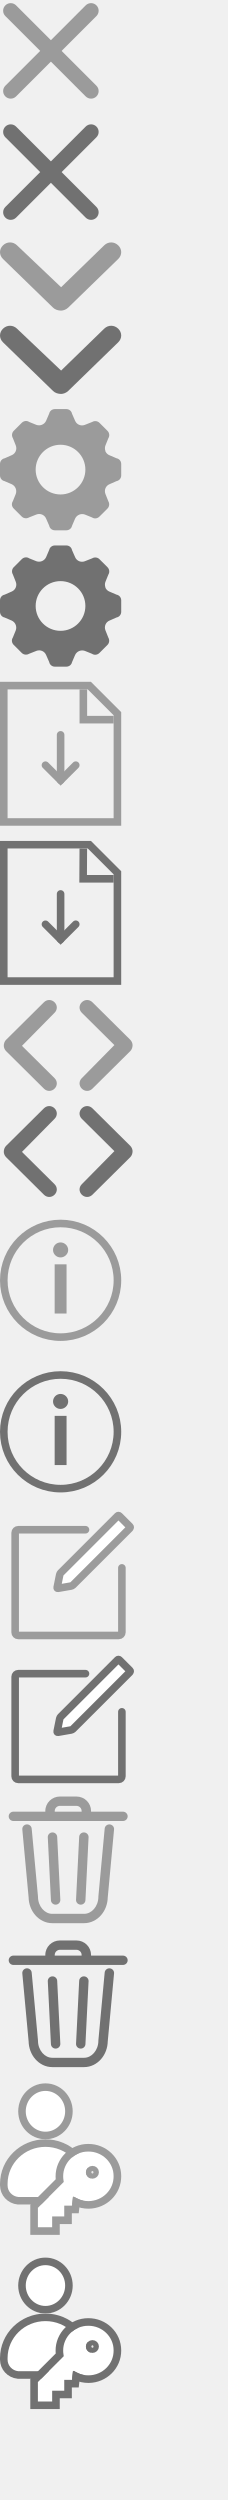
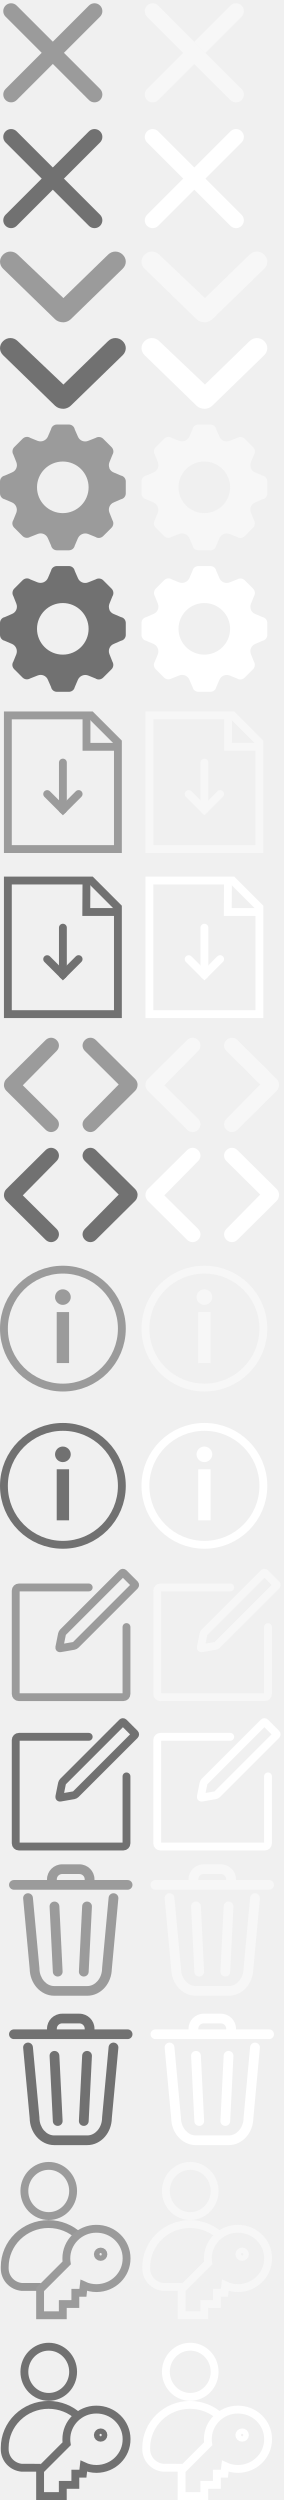
- <svg xmlns="http://www.w3.org/2000/svg" xmlns:xlink="http://www.w3.org/1999/xlink" width="30px" height="330px" viewBox="0 0 30 330" version="1.1">
-   <defs>
-     <path d="M6,7.385 C7.985,7.385 9.6,5.728 9.6,3.692 C9.6,1.656 7.985,0 6,0 C4.015,0 2.4,1.656 2.4,3.692 C2.4,5.728 4.015,7.385 6,7.385 Z" id="path-1" />
-     <path d="M2.328,15.998 C2.336,15.999 4.772,16 9.637,16 C10.999,15.865 12,14.777 12,13.468 L12,13.264 C12,10.022 9.309,7.385 6,7.385 C2.691,7.385 0,10.022 0,13.264 L0,13.468 C0,14.777 1.001,15.865 2.328,15.998 Z" id="path-2" />
-     <path d="M6.887,17.573 L8.483,17.573 L8.483,16.147 L9.499,16.147 L9.644,14.863 C10.225,15.305 10.893,15.548 11.691,15.548 C13.534,15.534 15.014,14.064 15,12.253 C15,10.441 13.49,8.986 11.647,9 C9.819,9 8.324,10.484 8.338,12.295 C8.338,12.538 8.367,12.78 8.425,13.009 L5,16.432 L5,19 L6.887,19 L6.887,17.573 Z M12.199,10.897 C12.678,10.897 13.055,11.268 13.055,11.739 C13.055,12.21 12.678,12.581 12.199,12.581 C11.72,12.581 11.342,12.21 11.342,11.739 C11.357,11.283 11.734,10.897 12.199,10.897 Z" id="path-3" />
-     <path d="M6,7.385 C7.985,7.385 9.6,5.728 9.6,3.692 C9.6,1.656 7.985,0 6,0 C4.015,0 2.4,1.656 2.4,3.692 C2.4,5.728 4.015,7.385 6,7.385 Z" id="path-4" />
-     <path d="M2.328,15.998 C2.336,15.999 4.772,16 9.637,16 C10.999,15.865 12,14.777 12,13.468 L12,13.264 C12,10.022 9.309,7.385 6,7.385 C2.691,7.385 0,10.022 0,13.264 L0,13.468 C0,14.777 1.001,15.865 2.328,15.998 Z" id="path-5" />
-     <path d="M6.887,17.573 L8.483,17.573 L8.483,16.147 L9.499,16.147 L9.644,14.863 C10.225,15.305 10.893,15.548 11.691,15.548 C13.534,15.534 15.014,14.064 15,12.253 C15,10.441 13.49,8.986 11.647,9 C9.819,9 8.324,10.484 8.338,12.295 C8.338,12.538 8.367,12.78 8.425,13.009 L5,16.432 L5,19 L6.887,19 L6.887,17.573 Z M12.199,10.897 C12.678,10.897 13.055,11.268 13.055,11.739 C13.055,12.21 12.678,12.581 12.199,12.581 C11.72,12.581 11.342,12.21 11.342,11.739 C11.357,11.283 11.734,10.897 12.199,10.897 Z" id="path-6" />
-   </defs>
+ <svg xmlns="http://www.w3.org/2000/svg" width="36px" height="318px" viewBox="0 0 36 318" version="1.1">
+   <defs />
  <g id="Page-1" stroke="none" stroke-width="1" fill="none" fill-rule="evenodd">
    <g id="logs_spritesheet">
      <path d="M15.389,78.495 L14.438,78.088 C14.212,77.997 14.031,77.816 13.918,77.59 L13.918,77.545 C13.827,77.296 13.827,77.024 13.918,76.798 L14.303,75.847 C14.506,75.53 14.438,75.123 14.19,74.874 L13.126,73.81 C12.877,73.562 12.47,73.516 12.175,73.697 L11.202,74.082 C10.682,74.286 10.116,74.037 9.912,73.539 L9.505,72.611 C9.437,72.249 9.12,72 8.758,72 L8.758,72 L7.242,72 L7.242,72 C6.88,72 6.563,72.249 6.495,72.588 L6.088,73.539 C5.861,74.037 5.296,74.263 4.798,74.082 L3.847,73.697 C3.553,73.494 3.146,73.539 2.874,73.81 L1.81,74.874 C1.562,75.123 1.516,75.53 1.697,75.825 L2.082,76.798 C2.286,77.318 2.037,77.884 1.539,78.088 L0.611,78.495 C0.249,78.563 0,78.88 0,79.242 L0,80.758 C0,81.12 0.249,81.437 0.588,81.505 L1.539,81.912 C2.037,82.139 2.263,82.704 2.082,83.202 L1.697,84.153 C1.494,84.47 1.539,84.854 1.81,85.126 L2.874,86.19 C3.123,86.438 3.53,86.484 3.825,86.303 L4.798,85.918 C5.318,85.714 5.884,85.963 6.088,86.461 L6.495,87.389 C6.563,87.751 6.88,88 7.242,88 L7.242,88 L8.758,88 L8.758,88 C9.12,88 9.437,87.751 9.505,87.412 L9.912,86.461 C10.139,85.963 10.704,85.737 11.202,85.918 L12.153,86.303 C12.447,86.506 12.854,86.461 13.126,86.19 L14.19,85.126 C14.438,84.877 14.484,84.47 14.303,84.175 L13.918,83.202 C13.714,82.682 13.963,82.116 14.461,81.912 L15.389,81.505 C15.751,81.437 16,81.12 16,80.758 L16,79.242 C16,78.88 15.751,78.563 15.389,78.495 Z M7.989,83.27 C6.178,83.27 4.707,81.799 4.707,79.989 C4.707,78.178 6.178,76.707 7.989,76.707 C9.799,76.707 11.27,78.178 11.27,79.989 C11.27,81.799 9.799,83.27 7.989,83.27 Z" id="Gear-Hovered" fill="#717171" fill-rule="nonzero" />
+       <path d="M33.389,78.495 L32.438,78.088 C32.212,77.997 32.031,77.816 31.918,77.59 L31.918,77.545 C31.827,77.296 31.827,77.024 31.918,76.798 L32.303,75.847 C32.506,75.53 32.438,75.123 32.19,74.874 L31.126,73.81 C30.877,73.562 30.47,73.516 30.175,73.697 L29.202,74.082 C28.682,74.286 28.116,74.037 27.912,73.539 L27.505,72.611 C27.437,72.249 27.12,72 26.758,72 L26.758,72 L25.242,72 L25.242,72 C24.88,72 24.563,72.249 24.495,72.588 L24.088,73.539 C23.861,74.037 23.296,74.263 22.798,74.082 L21.847,73.697 C21.553,73.494 21.146,73.539 20.874,73.81 L19.81,74.874 C19.562,75.123 19.516,75.53 19.697,75.825 L20.082,76.798 C20.286,77.318 20.037,77.884 19.539,78.088 L18.611,78.495 C18.249,78.563 18,78.88 18,79.242 L18,80.758 C18,81.12 18.249,81.437 18.588,81.505 L19.539,81.912 C20.037,82.139 20.263,82.704 20.082,83.202 L19.697,84.153 C19.494,84.47 19.539,84.854 19.81,85.126 L20.874,86.19 C21.123,86.438 21.53,86.484 21.825,86.303 L22.798,85.918 C23.318,85.714 23.884,85.963 24.088,86.461 L24.495,87.389 C24.563,87.751 24.88,88 25.242,88 L25.242,88 L26.758,88 L26.758,88 C27.12,88 27.437,87.751 27.505,87.412 L27.912,86.461 C28.139,85.963 28.704,85.737 29.202,85.918 L30.153,86.303 C30.447,86.506 30.854,86.461 31.126,86.19 L32.19,85.126 C32.438,84.877 32.484,84.47 32.303,84.175 L31.918,83.202 C31.714,82.682 31.963,82.116 32.461,81.912 L33.389,81.505 C33.751,81.437 34,81.12 34,80.758 L34,79.242 C34,78.88 33.751,78.563 33.389,78.495 Z M25.989,83.27 C24.178,83.27 22.707,81.799 22.707,79.989 C22.707,78.178 24.178,76.707 25.989,76.707 C27.799,76.707 29.27,78.178 29.27,79.989 C29.27,81.799 27.799,83.27 25.989,83.27 Z" id="Gear-Hovered-Copy" fill="#FFFFFF" fill-rule="nonzero" />
      <path d="M15.389,60.495 L14.438,60.088 C14.212,59.997 14.031,59.816 13.918,59.59 L13.918,59.545 C13.827,59.296 13.827,59.024 13.918,58.798 L14.303,57.847 C14.506,57.53 14.438,57.123 14.19,56.874 L13.126,55.81 C12.877,55.562 12.47,55.516 12.175,55.697 L11.202,56.082 C10.682,56.286 10.116,56.037 9.912,55.539 L9.505,54.611 C9.437,54.249 9.12,54 8.758,54 L8.758,54 L7.242,54 L7.242,54 C6.88,54 6.563,54.249 6.495,54.588 L6.088,55.539 C5.861,56.037 5.296,56.263 4.798,56.082 L3.847,55.697 C3.553,55.494 3.146,55.539 2.874,55.81 L1.81,56.874 C1.562,57.123 1.516,57.53 1.697,57.825 L2.082,58.798 C2.286,59.318 2.037,59.884 1.539,60.088 L0.611,60.495 C0.249,60.563 0,60.88 0,61.242 L0,62.758 C0,63.12 0.249,63.437 0.588,63.505 L1.539,63.912 C2.037,64.139 2.263,64.704 2.082,65.202 L1.697,66.153 C1.494,66.47 1.539,66.854 1.81,67.126 L2.874,68.19 C3.123,68.438 3.53,68.484 3.825,68.303 L4.798,67.918 C5.318,67.714 5.884,67.963 6.088,68.461 L6.495,69.389 C6.563,69.751 6.88,70 7.242,70 L7.242,70 L8.758,70 L8.758,70 C9.12,70 9.437,69.751 9.505,69.412 L9.912,68.461 C10.139,67.963 10.704,67.737 11.202,67.918 L12.153,68.303 C12.447,68.506 12.854,68.461 13.126,68.19 L14.19,67.126 C14.438,66.877 14.484,66.47 14.303,66.175 L13.918,65.202 C13.714,64.682 13.963,64.116 14.461,63.912 L15.389,63.505 C15.751,63.437 16,63.12 16,62.758 L16,61.242 C16,60.88 15.751,60.563 15.389,60.495 Z M7.989,65.27 C6.178,65.27 4.707,63.799 4.707,61.989 C4.707,60.178 6.178,58.707 7.989,58.707 C9.799,58.707 11.27,60.178 11.27,61.989 C11.27,63.799 9.799,65.27 7.989,65.27 Z" id="Gear" fill="#9B9B9B" fill-rule="nonzero" />
+       <path d="M33.389,60.495 L32.438,60.088 C32.212,59.997 32.031,59.816 31.918,59.59 L31.918,59.545 C31.827,59.296 31.827,59.024 31.918,58.798 L32.303,57.847 C32.506,57.53 32.438,57.123 32.19,56.874 L31.126,55.81 C30.877,55.562 30.47,55.516 30.175,55.697 L29.202,56.082 C28.682,56.286 28.116,56.037 27.912,55.539 L27.505,54.611 C27.437,54.249 27.12,54 26.758,54 L26.758,54 L25.242,54 L25.242,54 C24.88,54 24.563,54.249 24.495,54.588 L24.088,55.539 C23.861,56.037 23.296,56.263 22.798,56.082 L21.847,55.697 C21.553,55.494 21.146,55.539 20.874,55.81 L19.81,56.874 C19.562,57.123 19.516,57.53 19.697,57.825 L20.082,58.798 C20.286,59.318 20.037,59.884 19.539,60.088 L18.611,60.495 C18.249,60.563 18,60.88 18,61.242 L18,62.758 C18,63.12 18.249,63.437 18.588,63.505 L19.539,63.912 C20.037,64.139 20.263,64.704 20.082,65.202 L19.697,66.153 C19.494,66.47 19.539,66.854 19.81,67.126 L20.874,68.19 C21.123,68.438 21.53,68.484 21.825,68.303 L22.798,67.918 C23.318,67.714 23.884,67.963 24.088,68.461 L24.495,69.389 C24.563,69.751 24.88,70 25.242,70 L25.242,70 L26.758,70 L26.758,70 C27.12,70 27.437,69.751 27.505,69.412 L27.912,68.461 C28.139,67.963 28.704,67.737 29.202,67.918 L30.153,68.303 C30.447,68.506 30.854,68.461 31.126,68.19 L32.19,67.126 C32.438,66.877 32.484,66.47 32.303,66.175 L31.918,65.202 C31.714,64.682 31.963,64.116 32.461,63.912 L33.389,63.505 C33.751,63.437 34,63.12 34,62.758 L34,61.242 C34,60.88 33.751,60.563 33.389,60.495 Z M25.989,65.27 C24.178,65.27 22.707,63.799 22.707,61.989 C22.707,60.178 24.178,58.707 25.989,58.707 C27.799,58.707 29.27,60.178 29.27,61.989 C29.27,63.799 27.799,65.27 25.989,65.27 Z" id="Gear-Copy" fill="#F7F7F7" fill-rule="nonzero" />
      <g id="Code-Hovered" transform="translate(0, 146)" fill-rule="nonzero" fill="#717171">
+         <path d="M4.05,7.1 L8.314,2.8 C8.711,2.4 9.306,2.4 9.702,2.8 C10.099,3.2 10.099,3.8 9.702,4.2 L4.744,9.2 C4.545,9.4 4.248,9.5 4.05,9.5 C3.752,9.5 3.455,9.4 3.256,9.2 L-1.702,4.2 C-2.099,3.8 -2.099,3.2 -1.702,2.8 C-1.306,2.4 -0.711,2.4 -0.314,2.8 L4.05,7.1 Z" id="back_arrow" transform="translate(4, 6) rotate(90) translate(-4, -6) " />
+         <path d="M14.05,7.1 L18.314,2.8 C18.711,2.4 19.306,2.4 19.702,2.8 C20.099,3.2 20.099,3.8 19.702,4.2 L14.744,9.2 C14.545,9.4 14.248,9.5 14.05,9.5 C13.752,9.5 13.455,9.4 13.256,9.2 L8.298,4.2 C7.901,3.8 7.901,3.2 8.298,2.8 C8.694,2.4 9.289,2.4 9.686,2.8 L14.05,7.1 Z" id="back_arrow-copy" transform="translate(14, 6) rotate(-90) translate(-14, -6) " />
+       </g>
+       <g id="Code-Hovered-Copy" transform="translate(18, 146)" fill-rule="nonzero" fill="#FFFFFF">
        <path d="M4.05,7.1 L8.314,2.8 C8.711,2.4 9.306,2.4 9.702,2.8 C10.099,3.2 10.099,3.8 9.702,4.2 L4.744,9.2 C4.545,9.4 4.248,9.5 4.05,9.5 C3.752,9.5 3.455,9.4 3.256,9.2 L-1.702,4.2 C-2.099,3.8 -2.099,3.2 -1.702,2.8 C-1.306,2.4 -0.711,2.4 -0.314,2.8 L4.05,7.1 Z" id="back_arrow" transform="translate(4, 6) rotate(90) translate(-4, -6) " />
        <path d="M14.05,7.1 L18.314,2.8 C18.711,2.4 19.306,2.4 19.702,2.8 C20.099,3.2 20.099,3.8 19.702,4.2 L14.744,9.2 C14.545,9.4 14.248,9.5 14.05,9.5 C13.752,9.5 13.455,9.4 13.256,9.2 L8.298,4.2 C7.901,3.8 7.901,3.2 8.298,2.8 C8.694,2.4 9.289,2.4 9.686,2.8 L14.05,7.1 Z" id="back_arrow-copy" transform="translate(14, 6) rotate(-90) translate(-14, -6) " />
      </g>
      <g id="Code" transform="translate(0, 132)" fill-rule="nonzero" fill="#9B9B9B">
        <path d="M4.05,7.1 L8.314,2.8 C8.711,2.4 9.306,2.4 9.702,2.8 C10.099,3.2 10.099,3.8 9.702,4.2 L4.744,9.2 C4.545,9.4 4.248,9.5 4.05,9.5 C3.752,9.5 3.455,9.4 3.256,9.2 L-1.702,4.2 C-2.099,3.8 -2.099,3.2 -1.702,2.8 C-1.306,2.4 -0.711,2.4 -0.314,2.8 L4.05,7.1 Z" id="back_arrow" transform="translate(4, 6) rotate(90) translate(-4, -6) " />
        <path d="M14.05,7.1 L18.314,2.8 C18.711,2.4 19.306,2.4 19.702,2.8 C20.099,3.2 20.099,3.8 19.702,4.2 L14.744,9.2 C14.545,9.4 14.248,9.5 14.05,9.5 C13.752,9.5 13.455,9.4 13.256,9.2 L8.298,4.2 C7.901,3.8 7.901,3.2 8.298,2.8 C8.694,2.4 9.289,2.4 9.686,2.8 L14.05,7.1 Z" id="back_arrow-copy" transform="translate(14, 6) rotate(-90) translate(-14, -6) " />
      </g>
+       <g id="Code-Copy" transform="translate(18, 132)" fill-rule="nonzero" fill="#F7F7F7">
+         <path d="M4.05,7.1 L8.314,2.8 C8.711,2.4 9.306,2.4 9.702,2.8 C10.099,3.2 10.099,3.8 9.702,4.2 L4.744,9.2 C4.545,9.4 4.248,9.5 4.05,9.5 C3.752,9.5 3.455,9.4 3.256,9.2 L-1.702,4.2 C-2.099,3.8 -2.099,3.2 -1.702,2.8 C-1.306,2.4 -0.711,2.4 -0.314,2.8 L4.05,7.1 Z" id="back_arrow" transform="translate(4, 6) rotate(90) translate(-4, -6) " />
+         <path d="M14.05,7.1 L18.314,2.8 C18.711,2.4 19.306,2.4 19.702,2.8 C20.099,3.2 20.099,3.8 19.702,4.2 L14.744,9.2 C14.545,9.4 14.248,9.5 14.05,9.5 C13.752,9.5 13.455,9.4 13.256,9.2 L8.298,4.2 C7.901,3.8 7.901,3.2 8.298,2.8 C8.694,2.4 9.289,2.4 9.686,2.8 L14.05,7.1 Z" id="back_arrow-copy" transform="translate(14, 6) rotate(-90) translate(-14, -6) " />
+       </g>
      <path d="M8.066,48.914 L13.752,43.386 C14.281,42.871 15.074,42.871 15.603,43.386 C16.132,43.9 16.132,44.671 15.603,45.186 L8.992,51.614 C8.727,51.871 8.331,52 8.066,52 C7.669,52 7.273,51.871 7.008,51.614 L0.397,45.186 C-0.132,44.671 -0.132,43.9 0.397,43.386 C0.926,42.871 1.719,42.871 2.248,43.386 L8.066,48.914 Z" id="Down-Arrow-Hovered" fill="#717171" fill-rule="nonzero" />
+       <path d="M26.066,48.914 L31.752,43.386 C32.281,42.871 33.074,42.871 33.603,43.386 C34.132,43.9 34.132,44.671 33.603,45.186 L26.992,51.614 C26.727,51.871 26.331,52 26.066,52 C25.669,52 25.273,51.871 25.008,51.614 L18.397,45.186 C17.868,44.671 17.868,43.9 18.397,43.386 C18.926,42.871 19.719,42.871 20.248,43.386 L26.066,48.914 Z" id="Down-Arrow-Hovered-Copy" fill="#FFFFFF" fill-rule="nonzero" />
      <path d="M8.066,37.914 L13.752,32.386 C14.281,31.871 15.074,31.871 15.603,32.386 C16.132,32.9 16.132,33.671 15.603,34.186 L8.992,40.614 C8.727,40.871 8.331,41 8.066,41 C7.669,41 7.273,40.871 7.008,40.614 L0.397,34.186 C-0.132,33.671 -0.132,32.9 0.397,32.386 C0.926,31.871 1.719,31.871 2.248,32.386 L8.066,37.914 Z" id="Down-Arrow-Hovered" fill="#9B9B9B" fill-rule="nonzero" />
+       <path d="M26.066,37.914 L31.752,32.386 C32.281,31.871 33.074,31.871 33.603,32.386 C34.132,32.9 34.132,33.671 33.603,34.186 L26.992,40.614 C26.727,40.871 26.331,41 26.066,41 C25.669,41 25.273,40.871 25.008,40.614 L18.397,34.186 C17.868,33.671 17.868,32.9 18.397,32.386 C18.926,31.871 19.719,31.871 20.248,32.386 L26.066,37.914 Z" id="Down-Arrow-Hovered-Copy-2" fill="#F7F7F7" fill-rule="nonzero" />
      <g id="Close-Hovered" transform="translate(0, 16)" fill-rule="nonzero" fill="#717171">
+         <rect id="Rectangle-35" transform="translate(6.717515, 6.717514) rotate(-45) translate(-6.717515, -6.717514) " x="-1.782" y="5.718" width="17" height="2" rx="1" />
+         <rect id="Rectangle-35-Copy" transform="translate(6.717514, 6.717515) rotate(45) translate(-6.717514, -6.717515) " x="-1.782" y="5.718" width="17" height="2" rx="1" />
+       </g>
+       <g id="Close-Hovered-Copy" transform="translate(18, 16)" fill-rule="nonzero" fill="#FFFFFF">
        <rect id="Rectangle-35" transform="translate(6.717515, 6.717514) rotate(-45) translate(-6.717515, -6.717514) " x="-1.782" y="5.718" width="17" height="2" rx="1" />
        <rect id="Rectangle-35-Copy" transform="translate(6.717514, 6.717515) rotate(45) translate(-6.717514, -6.717515) " x="-1.782" y="5.718" width="17" height="2" rx="1" />
      </g>
      <g id="Close" fill-rule="nonzero" fill="#9B9B9B">
        <rect id="Rectangle-35" transform="translate(6.717515, 6.717514) rotate(-45) translate(-6.717515, -6.717514) " x="-1.782" y="5.718" width="17" height="2" rx="1" />
        <rect id="Rectangle-35-Copy" transform="translate(6.717514, 6.717515) rotate(45) translate(-6.717514, -6.717515) " x="-1.782" y="5.718" width="17" height="2" rx="1" />
      </g>
+       <g id="Close-Copy" transform="translate(18, 0)" fill-rule="nonzero" fill="#F7F7F7">
+         <rect id="Rectangle-35" transform="translate(6.717515, 6.717514) rotate(-45) translate(-6.717515, -6.717514) " x="-1.782" y="5.718" width="17" height="2" rx="1" />
+         <rect id="Rectangle-35-Copy" transform="translate(6.717514, 6.717515) rotate(45) translate(-6.717514, -6.717515) " x="-1.782" y="5.718" width="17" height="2" rx="1" />
+       </g>
      <g id="Export-CSV-Hovered" transform="translate(1, 112)" stroke="#717171">
        <polyline id="Path-8" stroke-linecap="round" transform="translate(7, 10.0022) rotate(-45) translate(-7, -10.0022) " points="5.584 8.59 5.587 11.415 8.416 11.415" />
        <path d="M7,6 L7,12" id="Line" stroke-linecap="round" />
        <polyline id="Path-4" points="9.997 0.003 9.974 4.004 14 4.004" />
-         <path d="M10.793,-0.5 L14.498,3.207 L14.498,17.5 L-0.5,17.5 L-0.5,-0.5 L10.793,-0.5 Z" id="Path-7" />
+         <polygon id="Path-7" points="10.586 0 0 0 0 17 13.998 17 13.998 3.414" />
+       </g>
+       <g id="Export-CSV-Hovered-Copy" transform="translate(19, 112)" stroke="#FFFFFF">
+         <polyline id="Path-8" stroke-linecap="round" transform="translate(7, 10.0022) rotate(-45) translate(-7, -10.0022) " points="5.584 8.59 5.587 11.415 8.416 11.415" />
+         <path d="M7,6 L7,12" id="Line" stroke-linecap="round" />
+         <polyline id="Path-4" points="9.997 0.003 9.974 4.004 14 4.004" />
+         <polygon id="Path-7" points="10.586 0 0 0 0 17 13.998 17 13.998 3.414" />
      </g>
      <g id="Export-CSV" transform="translate(1, 90)" stroke="#9B9B9B">
        <polyline id="Path-8" stroke-linecap="round" transform="translate(7, 11.0022) rotate(-45) translate(-7, -11.0022) " points="5.584 9.59 5.587 12.415 8.416 12.415" />
        <path d="M7,7 L7,13" id="Line" stroke-linecap="round" />
        <polyline id="Path-4" points="10.001 0.999 10.001 4.995 14 4.995" />
-         <path d="M10.793,0.5 L14.498,4.207 L14.498,18.5 L-0.5,18.5 L-0.5,0.5 L10.793,0.5 Z" id="Path-7" />
+         <polygon id="Path-7" points="10.586 1 0 1 0 18 13.998 18 13.998 4.414" />
+       </g>
+       <g id="Export-CSV-Copy" transform="translate(19, 90)" stroke="#F7F7F7">
+         <polyline id="Path-8" stroke-linecap="round" transform="translate(7, 11.0022) rotate(-45) translate(-7, -11.0022) " points="5.584 9.59 5.587 12.415 8.416 12.415" />
+         <path d="M7,7 L7,13" id="Line" stroke-linecap="round" />
+         <polyline id="Path-4" points="10.001 0.999 10.001 4.995 14 4.995" />
+         <polygon id="Path-7" points="10.586 1 0 1 0 18 13.998 18 13.998 4.414" />
      </g>
      <g id="info_hover" transform="translate(0, 181)">
        <circle id="Oval-6" stroke="#717171" cx="8" cy="8" r="7.5" />
        <path d="M8.785,5.892 L8.785,12.386 L7.215,12.386 L7.215,5.892 L8.785,5.892 Z M9,4 C9,4.135 8.973,4.262 8.918,4.38 C8.863,4.498 8.79,4.601 8.699,4.69 C8.609,4.778 8.502,4.849 8.38,4.902 C8.257,4.955 8.127,4.981 7.987,4.981 C7.852,4.981 7.725,4.955 7.604,4.902 C7.484,4.849 7.38,4.778 7.291,4.69 C7.203,4.601 7.132,4.498 7.079,4.38 C7.026,4.262 7,4.135 7,4 C7,3.861 7.026,3.73 7.079,3.608 C7.132,3.485 7.203,3.38 7.291,3.291 C7.38,3.203 7.484,3.132 7.604,3.079 C7.725,3.026 7.852,3 7.987,3 C8.127,3 8.257,3.026 8.38,3.079 C8.502,3.132 8.609,3.203 8.699,3.291 C8.79,3.38 8.863,3.485 8.918,3.608 C8.973,3.73 9,3.861 9,4 Z" id="i" fill="#717171" fill-rule="nonzero" />
      </g>
+       <g id="info_hover-copy" transform="translate(18, 181)">
+         <circle id="Oval-6" stroke="#FFFFFF" cx="8" cy="8" r="7.5" />
+         <path d="M8.785,5.892 L8.785,12.386 L7.215,12.386 L7.215,5.892 L8.785,5.892 Z M9,4 C9,4.135 8.973,4.262 8.918,4.38 C8.863,4.498 8.79,4.601 8.699,4.69 C8.609,4.778 8.502,4.849 8.38,4.902 C8.257,4.955 8.127,4.981 7.987,4.981 C7.852,4.981 7.725,4.955 7.604,4.902 C7.484,4.849 7.38,4.778 7.291,4.69 C7.203,4.601 7.132,4.498 7.079,4.38 C7.026,4.262 7,4.135 7,4 C7,3.861 7.026,3.73 7.079,3.608 C7.132,3.485 7.203,3.38 7.291,3.291 C7.38,3.203 7.484,3.132 7.604,3.079 C7.725,3.026 7.852,3 7.987,3 C8.127,3 8.257,3.026 8.38,3.079 C8.502,3.132 8.609,3.203 8.699,3.291 C8.79,3.38 8.863,3.485 8.918,3.608 C8.973,3.73 9,3.861 9,4 Z" id="i" fill="#FFFFFF" fill-rule="nonzero" />
+       </g>
      <g id="info" transform="translate(0, 161)">
        <circle id="Oval-6" stroke="#9B9B9B" cx="8" cy="8" r="7.5" />
        <path d="M8.785,5.892 L8.785,12.386 L7.215,12.386 L7.215,5.892 L8.785,5.892 Z M9,4 C9,4.135 8.973,4.262 8.918,4.38 C8.863,4.498 8.79,4.601 8.699,4.69 C8.609,4.778 8.502,4.849 8.38,4.902 C8.257,4.955 8.127,4.981 7.987,4.981 C7.852,4.981 7.725,4.955 7.604,4.902 C7.484,4.849 7.38,4.778 7.291,4.69 C7.203,4.601 7.132,4.498 7.079,4.38 C7.026,4.262 7,4.135 7,4 C7,3.861 7.026,3.73 7.079,3.608 C7.132,3.485 7.203,3.38 7.291,3.291 C7.38,3.203 7.484,3.132 7.604,3.079 C7.725,3.026 7.852,3 7.987,3 C8.127,3 8.257,3.026 8.38,3.079 C8.502,3.132 8.609,3.203 8.699,3.291 C8.79,3.38 8.863,3.485 8.918,3.608 C8.973,3.73 9,3.861 9,4 Z" id="i" fill="#9B9B9B" fill-rule="nonzero" />
      </g>
+       <g id="info-copy" transform="translate(18, 161)">
+         <circle id="Oval-6" stroke="#F7F7F7" cx="8" cy="8" r="7.5" />
+         <path d="M8.785,5.892 L8.785,12.386 L7.215,12.386 L7.215,5.892 L8.785,5.892 Z M9,4 C9,4.135 8.973,4.262 8.918,4.38 C8.863,4.498 8.79,4.601 8.699,4.69 C8.609,4.778 8.502,4.849 8.38,4.902 C8.257,4.955 8.127,4.981 7.987,4.981 C7.852,4.981 7.725,4.955 7.604,4.902 C7.484,4.849 7.38,4.778 7.291,4.69 C7.203,4.601 7.132,4.498 7.079,4.38 C7.026,4.262 7,4.135 7,4 C7,3.861 7.026,3.73 7.079,3.608 C7.132,3.485 7.203,3.38 7.291,3.291 C7.38,3.203 7.484,3.132 7.604,3.079 C7.725,3.026 7.852,3 7.987,3 C8.127,3 8.257,3.026 8.38,3.079 C8.502,3.132 8.609,3.203 8.699,3.291 C8.79,3.38 8.863,3.485 8.918,3.608 C8.973,3.73 9,3.861 9,4 Z" id="i" fill="#F7F7F7" fill-rule="nonzero" />
+       </g>
      <g id="edit" transform="translate(2, 199)" stroke="#9B9B9B">
-         <g id="pencil" transform="translate(9.929206, 6.483166) rotate(45) translate(-9.929206, -6.483166) translate(8.429206, -0.016834)" fill-rule="nonzero" fill="#FFFFFF">
+         <g id="pencil" transform="translate(9.929206, 6.483166) rotate(45) translate(-9.929206, -6.483166) translate(8.429206, -0.016834)">
+           <path d="M0.24,0.138 C0.24,0.062 0.297,4.28101998e-13 0.376,4.28101998e-13 L2.389,4.28101998e-13 C2.464,4.28101998e-13 2.525,0.07 2.525,0.138 L2.525,10.779 C2.525,10.855 2.486,10.973 2.448,11.027 L1.427,12.479 C1.384,12.54 1.313,12.533 1.277,12.479 L0.313,11.027 C0.273,10.966 0.24,10.847 0.24,10.779 L0.24,0.138 Z" id="Rectangle-13" />
+         </g>
+         <path d="M9.283,2.924 L0.411,2.924 C0.184,2.924 0,3.101 0,3.327 L0,16.477 C0,16.7 0.178,16.88 0.406,16.88 L13.683,16.88 C13.908,16.88 14.089,16.694 14.089,16.474 L14.089,7.96" id="Path-7" stroke-linecap="round" />
+       </g>
+       <g id="edit-copy" transform="translate(20, 199)" stroke="#F7F7F7">
+         <g id="pencil" transform="translate(9.929206, 6.483166) rotate(45) translate(-9.929206, -6.483166) translate(8.429206, -0.016834)">
          <path d="M0.24,0.138 C0.24,0.062 0.297,4.28101998e-13 0.376,4.28101998e-13 L2.389,4.28101998e-13 C2.464,4.28101998e-13 2.525,0.07 2.525,0.138 L2.525,10.779 C2.525,10.855 2.486,10.973 2.448,11.027 L1.427,12.479 C1.384,12.54 1.313,12.533 1.277,12.479 L0.313,11.027 C0.273,10.966 0.24,10.847 0.24,10.779 L0.24,0.138 Z" id="Rectangle-13" />
        </g>
        <path d="M9.283,2.924 L0.411,2.924 C0.184,2.924 0,3.101 0,3.327 L0,16.477 C0,16.7 0.178,16.88 0.406,16.88 L13.683,16.88 C13.908,16.88 14.089,16.694 14.089,16.474 L14.089,7.96" id="Path-7" stroke-linecap="round" />
      </g>
      <g id="edit" transform="translate(2, 218)" stroke="#717171">
-         <g id="pencil" transform="translate(9.929206, 6.483166) rotate(45) translate(-9.929206, -6.483166) translate(8.429206, -0.016834)" fill-rule="nonzero" fill="#FFFFFF">
+         <g id="pencil" transform="translate(9.929206, 6.483166) rotate(45) translate(-9.929206, -6.483166) translate(8.429206, -0.016834)">
+           <path d="M0.24,0.138 C0.24,0.062 0.297,4.28101998e-13 0.376,4.28101998e-13 L2.389,4.28101998e-13 C2.464,4.28101998e-13 2.525,0.07 2.525,0.138 L2.525,10.779 C2.525,10.855 2.486,10.973 2.448,11.027 L1.427,12.479 C1.384,12.54 1.313,12.533 1.277,12.479 L0.313,11.027 C0.273,10.966 0.24,10.847 0.24,10.779 L0.24,0.138 Z" id="Rectangle-13" />
+         </g>
+         <path d="M9.283,2.924 L0.411,2.924 C0.184,2.924 0,3.101 0,3.327 L0,16.477 C0,16.7 0.178,16.88 0.406,16.88 L13.683,16.88 C13.908,16.88 14.089,16.694 14.089,16.474 L14.089,7.96" id="Path-7" stroke-linecap="round" />
+       </g>
+       <g id="edit-copy-2" transform="translate(20, 218)" stroke="#FFFFFF">
+         <g id="pencil" transform="translate(9.929206, 6.483166) rotate(45) translate(-9.929206, -6.483166) translate(8.429206, -0.016834)">
          <path d="M0.24,0.138 C0.24,0.062 0.297,4.28101998e-13 0.376,4.28101998e-13 L2.389,4.28101998e-13 C2.464,4.28101998e-13 2.525,0.07 2.525,0.138 L2.525,10.779 C2.525,10.855 2.486,10.973 2.448,11.027 L1.427,12.479 C1.384,12.54 1.313,12.533 1.277,12.479 L0.313,11.027 C0.273,10.966 0.24,10.847 0.24,10.779 L0.24,0.138 Z" id="Rectangle-13" />
        </g>
        <path d="M9.283,2.924 L0.411,2.924 C0.184,2.924 0,3.101 0,3.327 L0,16.477 C0,16.7 0.178,16.88 0.406,16.88 L13.683,16.88 C13.908,16.88 14.089,16.694 14.089,16.474 L14.089,7.96" id="Path-7" stroke-linecap="round" />
      </g>
      <g id="trash" transform="translate(1, 237)" fill-rule="nonzero" fill="#9B9B9B">
        <path d="M13.493,3.822 C13.151,3.791 12.849,4.04 12.817,4.379 L12.817,4.379 L11.989,13.31 L11.986,13.367 C11.987,14.012 11.755,14.59 11.401,14.995 C11.045,15.401 10.59,15.626 10.101,15.626 L5.899,15.626 C5.41,15.626 4.955,15.401 4.599,14.995 C4.246,14.59 4.013,14.012 4.014,13.367 L4.011,13.31 L3.183,4.379 C3.151,4.04 2.849,3.791 2.507,3.822 C2.165,3.853 1.914,4.153 1.945,4.492 L2.774,13.423 L2.776,13.423 C2.79,14.337 3.115,15.176 3.659,15.801 C4.211,16.438 5.009,16.86 5.899,16.859 L10.101,16.859 C10.991,16.86 11.789,16.438 12.342,15.801 C12.885,15.176 13.211,14.337 13.224,13.423 L13.227,13.423 L14.055,4.492 C14.087,4.153 13.835,3.853 13.493,3.822 Z" id="Shape" />
        <path d="M15.229,2.14 L11.018,2.14 L11.018,2.05 C11.016,0.996 10.156,0.143 9.093,0.141 L6.907,0.141 C5.844,0.143 4.984,0.996 4.981,2.05 L4.981,2.14 L0.771,2.14 C0.427,2.14 0.149,2.416 0.149,2.756 C0.149,3.097 0.427,3.373 0.771,3.373 L15.229,3.373 C15.573,3.373 15.851,3.097 15.851,2.756 C15.851,2.416 15.573,2.14 15.229,2.14 Z M6.225,2.05 C6.225,1.682 6.536,1.374 6.907,1.374 L9.093,1.374 C9.464,1.374 9.774,1.682 9.775,2.05 L9.775,2.14 L6.225,2.14 L6.225,2.05 Z" id="Shape" />
        <path d="M10.278,13.829 L10.692,5.526 C10.709,5.186 10.445,4.897 10.102,4.88 C9.759,4.863 9.468,5.125 9.451,5.465 L9.037,13.768 C9.02,14.108 9.284,14.397 9.627,14.414 C9.969,14.431 10.261,14.169 10.278,13.829 Z" id="Shape" />
        <path d="M6.373,14.414 C6.716,14.397 6.98,14.108 6.963,13.768 L6.549,5.465 C6.532,5.125 6.241,4.863 5.898,4.88 C5.555,4.897 5.291,5.186 5.308,5.526 L5.722,13.829 C5.739,14.169 6.031,14.431 6.373,14.414 Z" id="Shape" />
      </g>
-       <g id="trash" transform="translate(1, 256)" fill-rule="nonzero" fill="#717171">
+       <g id="trash-copy" transform="translate(19, 237)" fill-rule="nonzero" fill="#F7F7F7">
        <path d="M13.493,3.822 C13.151,3.791 12.849,4.04 12.817,4.379 L12.817,4.379 L11.989,13.31 L11.986,13.367 C11.987,14.012 11.755,14.59 11.401,14.995 C11.045,15.401 10.59,15.626 10.101,15.626 L5.899,15.626 C5.41,15.626 4.955,15.401 4.599,14.995 C4.246,14.59 4.013,14.012 4.014,13.367 L4.011,13.31 L3.183,4.379 C3.151,4.04 2.849,3.791 2.507,3.822 C2.165,3.853 1.914,4.153 1.945,4.492 L2.774,13.423 L2.776,13.423 C2.79,14.337 3.115,15.176 3.659,15.801 C4.211,16.438 5.009,16.86 5.899,16.859 L10.101,16.859 C10.991,16.86 11.789,16.438 12.342,15.801 C12.885,15.176 13.211,14.337 13.224,13.423 L13.227,13.423 L14.055,4.492 C14.087,4.153 13.835,3.853 13.493,3.822 Z" id="Shape" />
        <path d="M15.229,2.14 L11.018,2.14 L11.018,2.05 C11.016,0.996 10.156,0.143 9.093,0.141 L6.907,0.141 C5.844,0.143 4.984,0.996 4.981,2.05 L4.981,2.14 L0.771,2.14 C0.427,2.14 0.149,2.416 0.149,2.756 C0.149,3.097 0.427,3.373 0.771,3.373 L15.229,3.373 C15.573,3.373 15.851,3.097 15.851,2.756 C15.851,2.416 15.573,2.14 15.229,2.14 Z M6.225,2.05 C6.225,1.682 6.536,1.374 6.907,1.374 L9.093,1.374 C9.464,1.374 9.774,1.682 9.775,2.05 L9.775,2.14 L6.225,2.14 L6.225,2.05 Z" id="Shape" />
        <path d="M10.278,13.829 L10.692,5.526 C10.709,5.186 10.445,4.897 10.102,4.88 C9.759,4.863 9.468,5.125 9.451,5.465 L9.037,13.768 C9.02,14.108 9.284,14.397 9.627,14.414 C9.969,14.431 10.261,14.169 10.278,13.829 Z" id="Shape" />
        <path d="M6.373,14.414 C6.716,14.397 6.98,14.108 6.963,13.768 L6.549,5.465 C6.532,5.125 6.241,4.863 5.898,4.88 C5.555,4.897 5.291,5.186 5.308,5.526 L5.722,13.829 C5.739,14.169 6.031,14.431 6.373,14.414 Z" id="Shape" />
      </g>
-       <g id="Group-4" transform="translate(0, 275)" fill-rule="nonzero">
-         <g id="Group-3">
-           <g id="Shape">
-             <use fill="#FFFFFF" fill-rule="evenodd" xlink:href="#path-1" />
-             <path stroke="#9B9B9B" stroke-width="1" d="M6,6.885 C7.706,6.885 9.1,5.455 9.1,3.692 C9.1,1.929 7.706,0.5 6,0.5 C4.294,0.5 2.9,1.93 2.9,3.692 C2.9,5.455 4.294,6.885 6,6.885 Z" />
-           </g>
-           <g id="Shape">
-             <use fill="#FFFFFF" fill-rule="evenodd" xlink:href="#path-2" />
-             <path stroke="#9B9B9B" stroke-width="1" d="M2.371,15.5 C2.416,15.499 6.972,15.5 9.588,15.502 C10.691,15.393 11.5,14.523 11.5,13.468 L11.5,13.264 C11.5,10.3 9.035,7.885 6,7.885 C2.965,7.885 0.5,10.3 0.5,13.264 L0.5,13.468 C0.5,14.517 1.301,15.389 2.371,15.5 Z" />
-           </g>
+       <g id="trash" transform="translate(1, 256)" fill-rule="nonzero" fill="#717171">
+         <path d="M13.493,3.822 C13.151,3.791 12.849,4.04 12.817,4.379 L11.989,13.31 L11.986,13.367 C11.987,14.012 11.755,14.59 11.401,14.995 C11.045,15.401 10.59,15.626 10.101,15.626 L5.899,15.626 C5.41,15.626 4.955,15.401 4.599,14.995 C4.246,14.59 4.013,14.012 4.014,13.367 L4.011,13.31 L3.183,4.379 C3.151,4.04 2.849,3.791 2.507,3.822 C2.165,3.853 1.914,4.153 1.945,4.492 L2.774,13.423 C2.79,14.337 3.115,15.176 3.659,15.801 C4.211,16.438 5.009,16.86 5.899,16.859 L10.101,16.859 C10.991,16.86 11.789,16.438 12.342,15.801 C12.885,15.176 13.211,14.337 13.224,13.423 L14.055,4.492 C14.087,4.153 13.835,3.853 13.493,3.822 Z" id="Shape" />
+         <path d="M15.229,2.14 L11.018,2.14 L11.018,2.05 C11.016,0.996 10.156,0.143 9.093,0.141 L6.907,0.141 C5.844,0.143 4.984,0.996 4.981,2.05 L4.981,2.14 L0.771,2.14 C0.427,2.14 0.149,2.416 0.149,2.756 C0.149,3.097 0.427,3.373 0.771,3.373 L15.229,3.373 C15.573,3.373 15.851,3.097 15.851,2.756 C15.851,2.416 15.573,2.14 15.229,2.14 Z M6.225,2.05 C6.225,1.682 6.536,1.374 6.907,1.374 L9.093,1.374 C9.464,1.374 9.774,1.682 9.775,2.05 L9.775,2.14 L6.225,2.14 L6.225,2.05 Z" id="Shape" />
+         <path d="M10.278,13.829 L10.692,5.526 C10.709,5.186 10.445,4.897 10.102,4.88 C9.759,4.863 9.468,5.125 9.451,5.465 L9.037,13.768 C9.02,14.108 9.284,14.397 9.627,14.414 C9.969,14.431 10.261,14.169 10.278,13.829 Z" id="Shape" />
+         <path d="M6.373,14.414 C6.716,14.397 6.98,14.108 6.963,13.768 L6.549,5.465 C6.532,5.125 6.241,4.863 5.898,4.88 C5.555,4.897 5.291,5.186 5.308,5.526 L5.722,13.829 C5.739,14.169 6.031,14.431 6.373,14.414 Z" id="Shape" />
+       </g>
+       <g id="trash-copy-2" transform="translate(19, 256)" fill-rule="nonzero" fill="#FFFFFF">
+         <path d="M13.493,3.822 C13.151,3.791 12.849,4.04 12.817,4.379 L12.817,4.379 L11.989,13.31 L11.986,13.367 C11.987,14.012 11.755,14.59 11.401,14.995 C11.045,15.401 10.59,15.626 10.101,15.626 L5.899,15.626 C5.41,15.626 4.955,15.401 4.599,14.995 C4.246,14.59 4.013,14.012 4.014,13.367 L4.011,13.31 L3.183,4.379 C3.151,4.04 2.849,3.791 2.507,3.822 C2.165,3.853 1.914,4.153 1.945,4.492 L2.774,13.423 L2.776,13.423 C2.79,14.337 3.115,15.176 3.659,15.801 C4.211,16.438 5.009,16.86 5.899,16.859 L10.101,16.859 C10.991,16.86 11.789,16.438 12.342,15.801 C12.885,15.176 13.211,14.337 13.224,13.423 L13.227,13.423 L14.055,4.492 C14.087,4.153 13.835,3.853 13.493,3.822 Z" id="Shape" />
+         <path d="M15.229,2.14 L11.018,2.14 L11.018,2.05 C11.016,0.996 10.156,0.143 9.093,0.141 L6.907,0.141 C5.844,0.143 4.984,0.996 4.981,2.05 L4.981,2.14 L0.771,2.14 C0.427,2.14 0.149,2.416 0.149,2.756 C0.149,3.097 0.427,3.373 0.771,3.373 L15.229,3.373 C15.573,3.373 15.851,3.097 15.851,2.756 C15.851,2.416 15.573,2.14 15.229,2.14 Z M6.225,2.05 C6.225,1.682 6.536,1.374 6.907,1.374 L9.093,1.374 C9.464,1.374 9.774,1.682 9.775,2.05 L9.775,2.14 L6.225,2.14 L6.225,2.05 Z" id="Shape" />
+         <path d="M10.278,13.829 L10.692,5.526 C10.709,5.186 10.445,4.897 10.102,4.88 C9.759,4.863 9.468,5.125 9.451,5.465 L9.037,13.768 C9.02,14.108 9.284,14.397 9.627,14.414 C9.969,14.431 10.261,14.169 10.278,13.829 Z" id="Shape" />
+         <path d="M6.373,14.414 C6.716,14.397 6.98,14.108 6.963,13.768 L6.549,5.465 C6.532,5.125 6.241,4.863 5.898,4.88 C5.555,4.897 5.291,5.186 5.308,5.526 L5.722,13.829 C5.739,14.169 6.031,14.431 6.373,14.414 Z" id="Shape" />
+       </g>
+       <g id="Tokens-Dark" transform="translate(0.6, 275)">
+         <g id="Group-3" fill-rule="nonzero">
+           <path d="M5.6,6.385 C7.027,6.385 8.2,5.182 8.2,3.692 C8.2,2.203 7.027,1 5.6,1 C4.173,1 3,2.203 3,3.692 C3,5.182 4.173,6.385 5.6,6.385 Z M5.6,7.385 C3.615,7.385 2,5.728 2,3.692 C2,1.656 3.615,0 5.6,0 C7.585,0 9.2,1.656 9.2,3.692 C9.2,5.728 7.585,7.385 5.6,7.385 Z" id="Shape" fill="#9B9B9B" />
+           <path d="M4.594,15.9 C2.977,15.9 2.166,15.899 2.161,15.899 L2.161,15.899 C0.929,15.775 0,14.765 0,13.549 L0,13.36 C0,10.349 2.499,7.9 5.571,7.9 C7.053,7.9 8.402,8.47 9.401,9.398" id="Shape" stroke="#979797" />
        </g>
-         <g id="Shape">
-           <use fill="#FFFFFF" fill-rule="evenodd" xlink:href="#path-3" />
-           <path stroke="#9B9B9B" stroke-width="1" d="M7.387,18.073 L7.387,19.5 L4.5,19.5 L4.5,16.225 L7.881,12.845 C7.853,12.666 7.838,12.482 7.838,12.299 C7.821,10.21 9.541,8.5 11.643,8.5 C13.765,8.484 15.5,10.164 15.5,12.249 C15.517,14.337 13.813,16.031 11.691,16.048 C11.098,16.048 10.554,15.929 10.054,15.695 L9.946,16.647 L8.983,16.647 L8.983,18.073 L7.387,18.073 Z M12.199,11.397 C12.012,11.397 11.848,11.56 11.842,11.739 C11.842,11.932 11.994,12.081 12.199,12.081 C12.403,12.081 12.555,11.932 12.555,11.739 C12.555,11.546 12.403,11.397 12.199,11.397 Z" />
+         <path d="M7.387,18.073 L7.387,19.5 L4.5,19.5 L4.5,16.225 L7.881,12.845 C7.853,12.666 7.838,12.482 7.838,12.299 C7.821,10.21 9.541,8.5 11.643,8.5 C13.765,8.484 15.5,10.164 15.5,12.249 C15.517,14.337 13.813,16.031 11.691,16.048 C11.098,16.048 10.554,15.929 10.054,15.695 L9.946,16.647 L8.983,16.647 L8.983,18.073 L7.387,18.073 Z M12.199,11.397 C12.012,11.397 11.848,11.56 11.842,11.739 C11.842,11.932 11.994,12.081 12.199,12.081 C12.403,12.081 12.555,11.932 12.555,11.739 C12.555,11.546 12.403,11.397 12.199,11.397 Z" id="Shape" stroke="#9B9B9B" />
+       </g>
+       <g id="Tokens-Light" transform="translate(18.6, 275)">
+         <g id="Group-3" fill-rule="nonzero">
+           <path d="M5.6,6.385 C7.027,6.385 8.2,5.182 8.2,3.692 C8.2,2.203 7.027,1 5.6,1 C4.173,1 3,2.203 3,3.692 C3,5.182 4.173,6.385 5.6,6.385 Z M5.6,7.385 C3.615,7.385 2,5.728 2,3.692 C2,1.656 3.615,0 5.6,0 C7.585,0 9.2,1.656 9.2,3.692 C9.2,5.728 7.585,7.385 5.6,7.385 Z" id="Shape" fill="#F7F7F7" />
+           <path d="M4.594,15.9 C2.977,15.9 2.166,15.899 2.161,15.899 C0.929,15.775 0,14.765 0,13.549 L0,13.36 C0,10.349 2.499,7.9 5.571,7.9 C7.053,7.9 8.402,8.47 9.401,9.398" id="Shape" stroke="#F7F7F7" />
        </g>
+         <path d="M7.387,18.073 L7.387,19.5 L4.5,19.5 L4.5,16.225 L7.881,12.845 C7.853,12.666 7.838,12.482 7.838,12.299 C7.821,10.21 9.541,8.5 11.643,8.5 C13.765,8.484 15.5,10.164 15.5,12.249 C15.517,14.337 13.813,16.031 11.691,16.048 C11.098,16.048 10.554,15.929 10.054,15.695 L9.946,16.647 L8.983,16.647 L8.983,18.073 L7.387,18.073 Z M12.199,11.397 C12.012,11.397 11.848,11.56 11.842,11.739 C11.842,11.932 11.994,12.081 12.199,12.081 C12.403,12.081 12.555,11.932 12.555,11.739 C12.555,11.546 12.403,11.397 12.199,11.397 Z" id="Shape" stroke="#F7F7F7" />
      </g>
-       <g id="Group-4-Copy" transform="translate(0, 298)" fill-rule="nonzero">
-         <g id="Group-3">
-           <g id="Shape">
-             <use fill="#FFFFFF" fill-rule="evenodd" xlink:href="#path-4" />
-             <path stroke="#717171" stroke-width="1" d="M6,6.885 C7.706,6.885 9.1,5.455 9.1,3.692 C9.1,1.929 7.706,0.5 6,0.5 C4.294,0.5 2.9,1.93 2.9,3.692 C2.9,5.455 4.294,6.885 6,6.885 Z" />
-           </g>
-           <g id="Shape">
-             <use fill="#FFFFFF" fill-rule="evenodd" xlink:href="#path-5" />
-             <path stroke="#717171" stroke-width="1" d="M2.371,15.5 C2.416,15.499 6.972,15.5 9.588,15.502 C10.691,15.393 11.5,14.523 11.5,13.468 L11.5,13.264 C11.5,10.3 9.035,7.885 6,7.885 C2.965,7.885 0.5,10.3 0.5,13.264 L0.5,13.468 C0.5,14.517 1.301,15.389 2.371,15.5 Z" />
-           </g>
+       <g id="Tokens-Light---Hover" transform="translate(18.6, 298)">
+         <g id="Group-3" fill-rule="nonzero">
+           <path d="M5.6,6.385 C7.027,6.385 8.2,5.182 8.2,3.692 C8.2,2.203 7.027,1 5.6,1 C4.173,1 3,2.203 3,3.692 C3,5.182 4.173,6.385 5.6,6.385 Z M5.6,7.385 C3.615,7.385 2,5.728 2,3.692 C2,1.656 3.615,0 5.6,0 C7.585,0 9.2,1.656 9.2,3.692 C9.2,5.728 7.585,7.385 5.6,7.385 Z" id="Shape" fill="#FFFFFF" />
+           <path d="M4.594,15.9 C2.977,15.9 2.166,15.899 2.161,15.899 C0.929,15.775 0,14.765 0,13.549 L0,13.36 C0,10.349 2.499,7.9 5.571,7.9 C7.053,7.9 8.402,8.47 9.401,9.398" id="Shape" stroke="#FFFFFF" />
        </g>
-         <g id="Shape">
-           <use fill="#FFFFFF" fill-rule="evenodd" xlink:href="#path-6" />
-           <path stroke="#717171" stroke-width="1" d="M7.387,18.073 L7.387,19.5 L4.5,19.5 L4.5,16.225 L7.881,12.845 C7.853,12.666 7.838,12.482 7.838,12.299 C7.821,10.21 9.541,8.5 11.643,8.5 C13.765,8.484 15.5,10.164 15.5,12.249 C15.517,14.337 13.813,16.031 11.691,16.048 C11.098,16.048 10.554,15.929 10.054,15.695 L9.946,16.647 L8.983,16.647 L8.983,18.073 L7.387,18.073 Z M12.199,11.397 C12.012,11.397 11.848,11.56 11.842,11.739 C11.842,11.932 11.994,12.081 12.199,12.081 C12.403,12.081 12.555,11.932 12.555,11.739 C12.555,11.546 12.403,11.397 12.199,11.397 Z" />
+         <path d="M7.387,18.073 L7.387,19.5 L4.5,19.5 L4.5,16.225 L7.881,12.845 C7.853,12.666 7.838,12.482 7.838,12.299 C7.821,10.21 9.541,8.5 11.643,8.5 C13.765,8.484 15.5,10.164 15.5,12.249 C15.517,14.337 13.813,16.031 11.691,16.048 C11.098,16.048 10.554,15.929 10.054,15.695 L9.946,16.647 L8.983,16.647 L8.983,18.073 L7.387,18.073 Z M12.199,11.397 C12.012,11.397 11.848,11.56 11.842,11.739 C11.842,11.932 11.994,12.081 12.199,12.081 C12.403,12.081 12.555,11.932 12.555,11.739 C12.555,11.546 12.403,11.397 12.199,11.397 Z" id="Shape" stroke="#FFFFFF" />
+       </g>
+       <g id="Tokens-Dark---Hover" transform="translate(0.6, 298)">
+         <g id="Group-3" fill-rule="nonzero">
+           <path d="M5.6,6.385 C7.027,6.385 8.2,5.182 8.2,3.692 C8.2,2.203 7.027,1 5.6,1 C4.173,1 3,2.203 3,3.692 C3,5.182 4.173,6.385 5.6,6.385 Z M5.6,7.385 C3.615,7.385 2,5.728 2,3.692 C2,1.656 3.615,0 5.6,0 C7.585,0 9.2,1.656 9.2,3.692 C9.2,5.728 7.585,7.385 5.6,7.385 Z" id="Shape" fill="#717171" />
+           <path d="M4.594,15.9 C2.977,15.9 2.166,15.899 2.161,15.899 L2.161,15.899 C0.929,15.775 0,14.765 0,13.549 L0,13.36 C0,10.349 2.499,7.9 5.571,7.9 C7.053,7.9 8.402,8.47 9.401,9.398" id="Shape" stroke="#717171" />
        </g>
+         <path d="M7.387,18.073 L7.387,19.5 L4.5,19.5 L4.5,16.225 L7.881,12.845 C7.853,12.666 7.838,12.482 7.838,12.299 C7.821,10.21 9.541,8.5 11.643,8.5 C13.765,8.484 15.5,10.164 15.5,12.249 C15.517,14.337 13.813,16.031 11.691,16.048 C11.098,16.048 10.554,15.929 10.054,15.695 L9.946,16.647 L8.983,16.647 L8.983,18.073 L7.387,18.073 Z M12.199,11.397 C12.012,11.397 11.848,11.56 11.842,11.739 C11.842,11.932 11.994,12.081 12.199,12.081 C12.403,12.081 12.555,11.932 12.555,11.739 C12.555,11.546 12.403,11.397 12.199,11.397 Z" id="Shape" stroke="#717171" />
      </g>
    </g>
  </g>
</svg>
